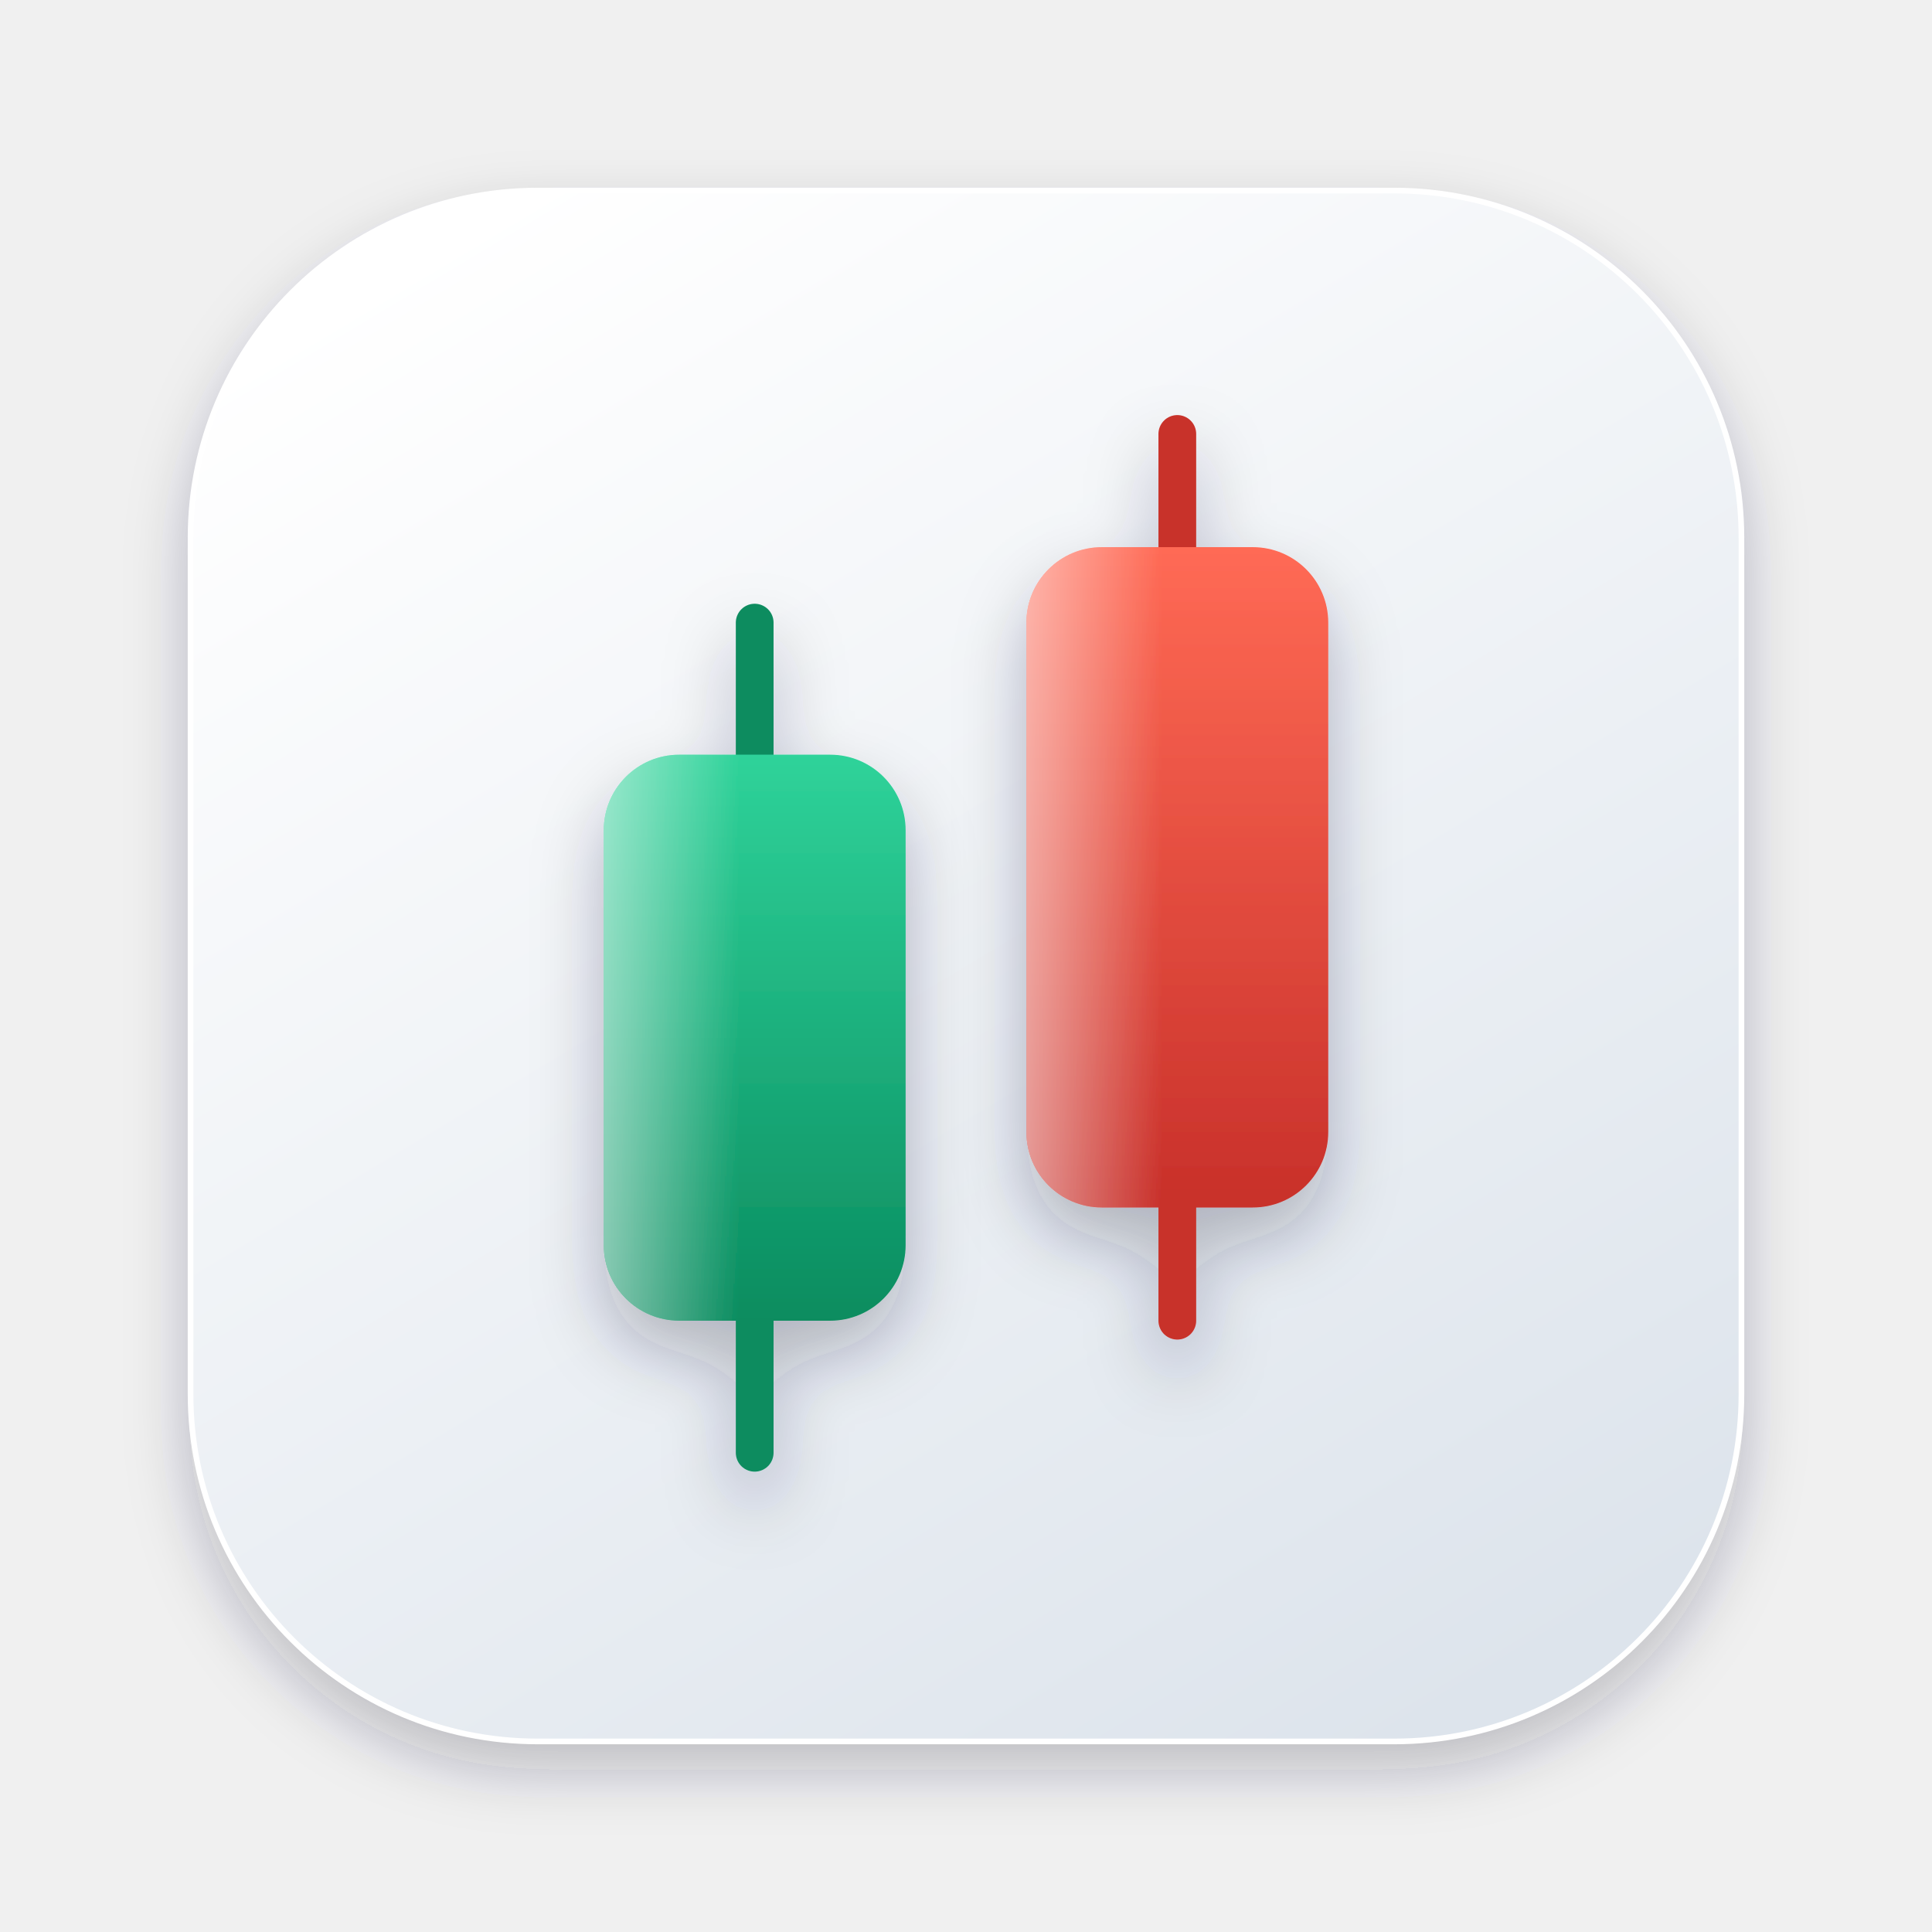
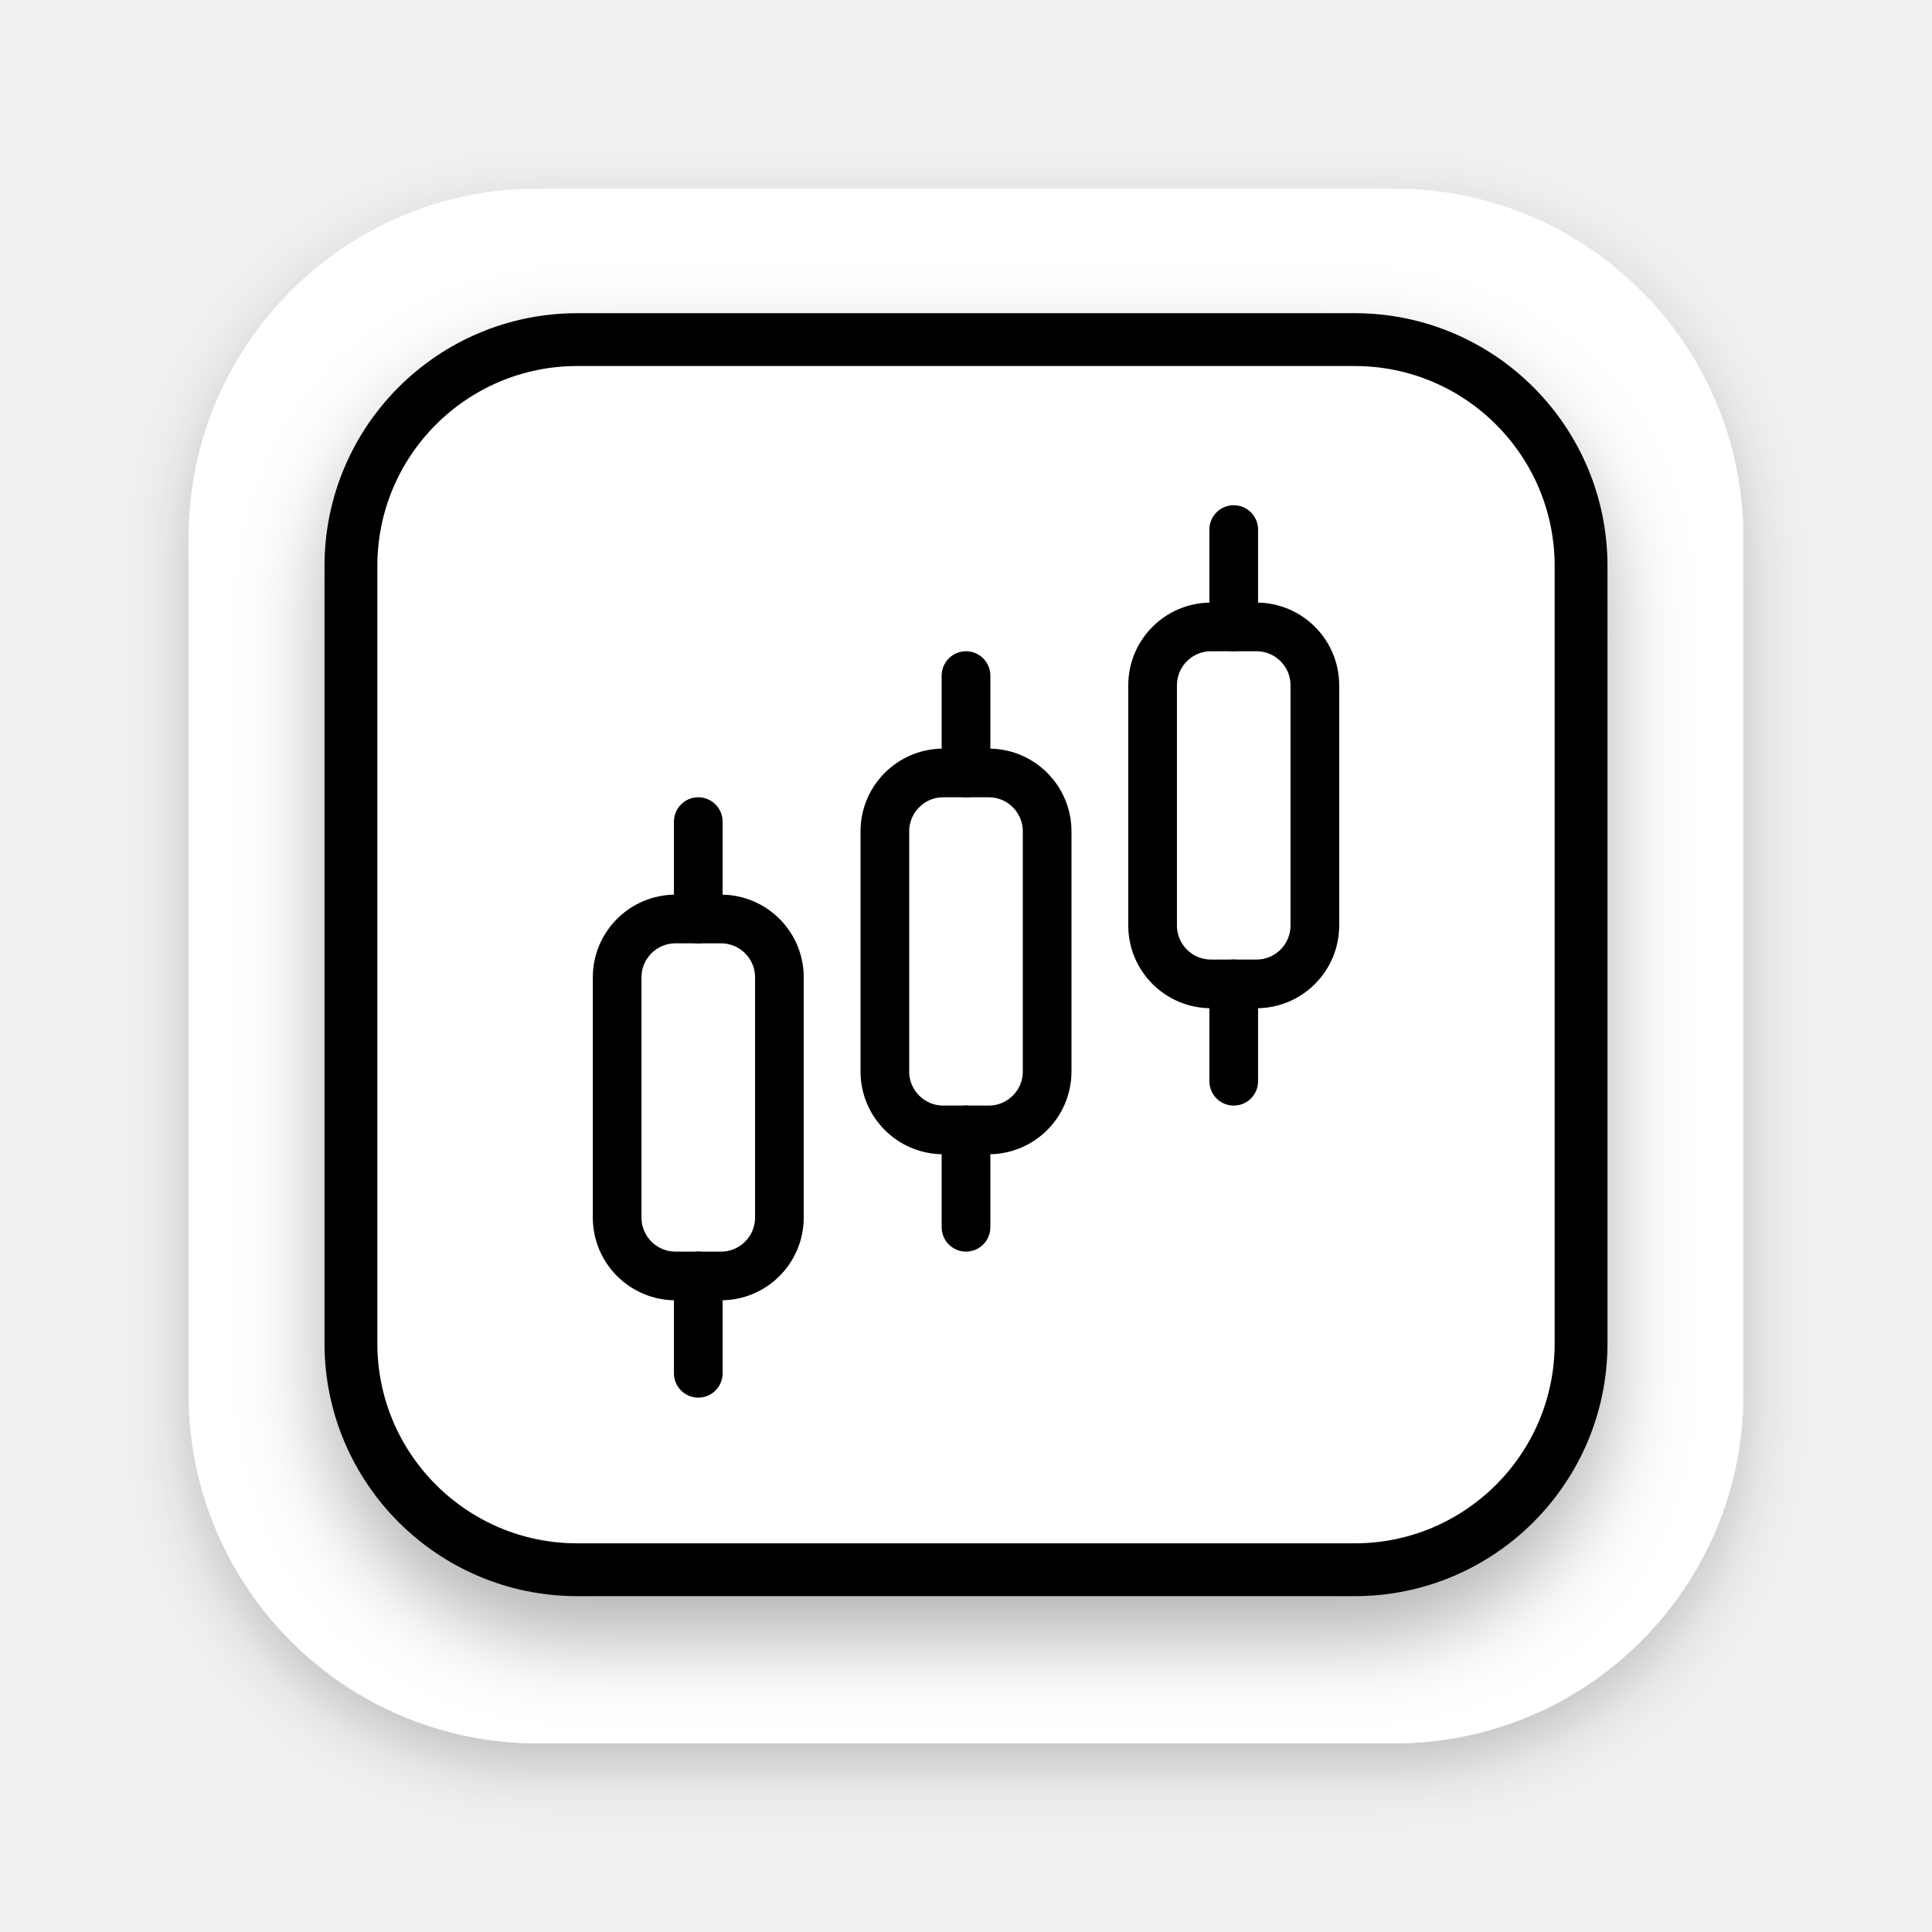
<svg xmlns="http://www.w3.org/2000/svg" viewBox="0 0 1024 1024" width="1024" height="1024">
  <defs>
-     <linearGradient id="bg" x1="0.2" y1="0" x2="0.8" y2="1">
-       <stop offset="0" stop-color="#ffffff" />
-       <stop offset="1" stop-color="#dde4ec" />
-     </linearGradient>
-     <linearGradient id="r" x1="0" y1="0" x2="0" y2="1">
-       <stop offset="0" stop-color="#ff6a55" />
-       <stop offset="1" stop-color="#c8302a" />
-     </linearGradient>
-     <linearGradient id="gr" x1="0" y1="0" x2="0" y2="1">
-       <stop offset="0" stop-color="#2fd39a" />
-       <stop offset="1" stop-color="#0a8c5f" />
-     </linearGradient>
-     <linearGradient id="shine" x1="0" y1="0" x2="1" y2="0">
-       <stop offset="0" stop-color="#fff" stop-opacity="0.5" />
-       <stop offset="0.45" stop-color="#fff" stop-opacity="0" />
-     </linearGradient>
    <filter id="s" x="-10%" y="-10%" width="120%" height="125%">
-       <feDropShadow dx="0" dy="14" stdDeviation="16" flood-color="#1b2a3a" flood-opacity="0.25" />
+       <feDropShadow dx="0" dy="12" stdDeviation="16" flood-color="#000" flood-opacity="0.2" />
    </filter>
-     <filter id="c" x="-40%" y="-20%" width="180%" height="150%">
-       <feDropShadow dx="0" dy="18" stdDeviation="18" flood-color="#1b2a3a" flood-opacity="0.28" />
+     <filter id="f" x="-20%" y="-20%" width="140%" height="150%">
+       <feDropShadow dx="0" dy="22" stdDeviation="22" flood-color="#000" flood-opacity="0.3" />
    </filter>
  </defs>
-   <rect x="100" y="100" width="824" height="824" rx="185" fill="url(#bg)" filter="url(#s)" />
-   <rect x="101" y="101" width="822" height="822" rx="184" fill="none" stroke="#fff" stroke-width="3" />
-   <g filter="url(#c)" stroke-linecap="round">
-     <line x1="400" y1="330" x2="400" y2="770" stroke="#0a8c5f" stroke-width="20" />
-     <rect x="320" y="400" width="160" height="300" rx="40" fill="url(#gr)" />
-     <rect x="320" y="400" width="160" height="300" rx="40" fill="url(#shine)" />
-   </g>
-   <g filter="url(#c)" stroke-linecap="round">
-     <line x1="624" y1="230" x2="624" y2="700" stroke="#c8302a" stroke-width="20" />
-     <rect x="544" y="290" width="160" height="350" rx="40" fill="url(#r)" />
-     <rect x="544" y="290" width="160" height="350" rx="40" fill="url(#shine)" />
+   <rect x="100" y="100" width="824" height="824" rx="185" fill="#ffffff" filter="url(#s)" />
+   <rect x="186" y="180" width="652" height="652" rx="120" fill="#fff" stroke="#000" stroke-width="28" filter="url(#f)" />
+   <g transform="translate(512 506) scale(0.86) translate(-512 -512)" fill="none" stroke="#000000" stroke-width="30" stroke-linecap="round" stroke-linejoin="round">
+     <line x1="347" y1="430" x2="347" y2="490" />
+     <line x1="347" y1="710" x2="347" y2="770" />
+     <rect x="297" y="490" width="100" height="220" rx="36" />
+     <line x1="512" y1="340" x2="512" y2="400" />
+     <line x1="512" y1="620" x2="512" y2="680" />
+     <rect x="462" y="400" width="100" height="220" rx="36" />
+     <line x1="677" y1="250" x2="677" y2="310" />
+     <line x1="677" y1="530" x2="677" y2="590" />
+     <rect x="627" y="310" width="100" height="220" rx="36" />
  </g>
</svg>
